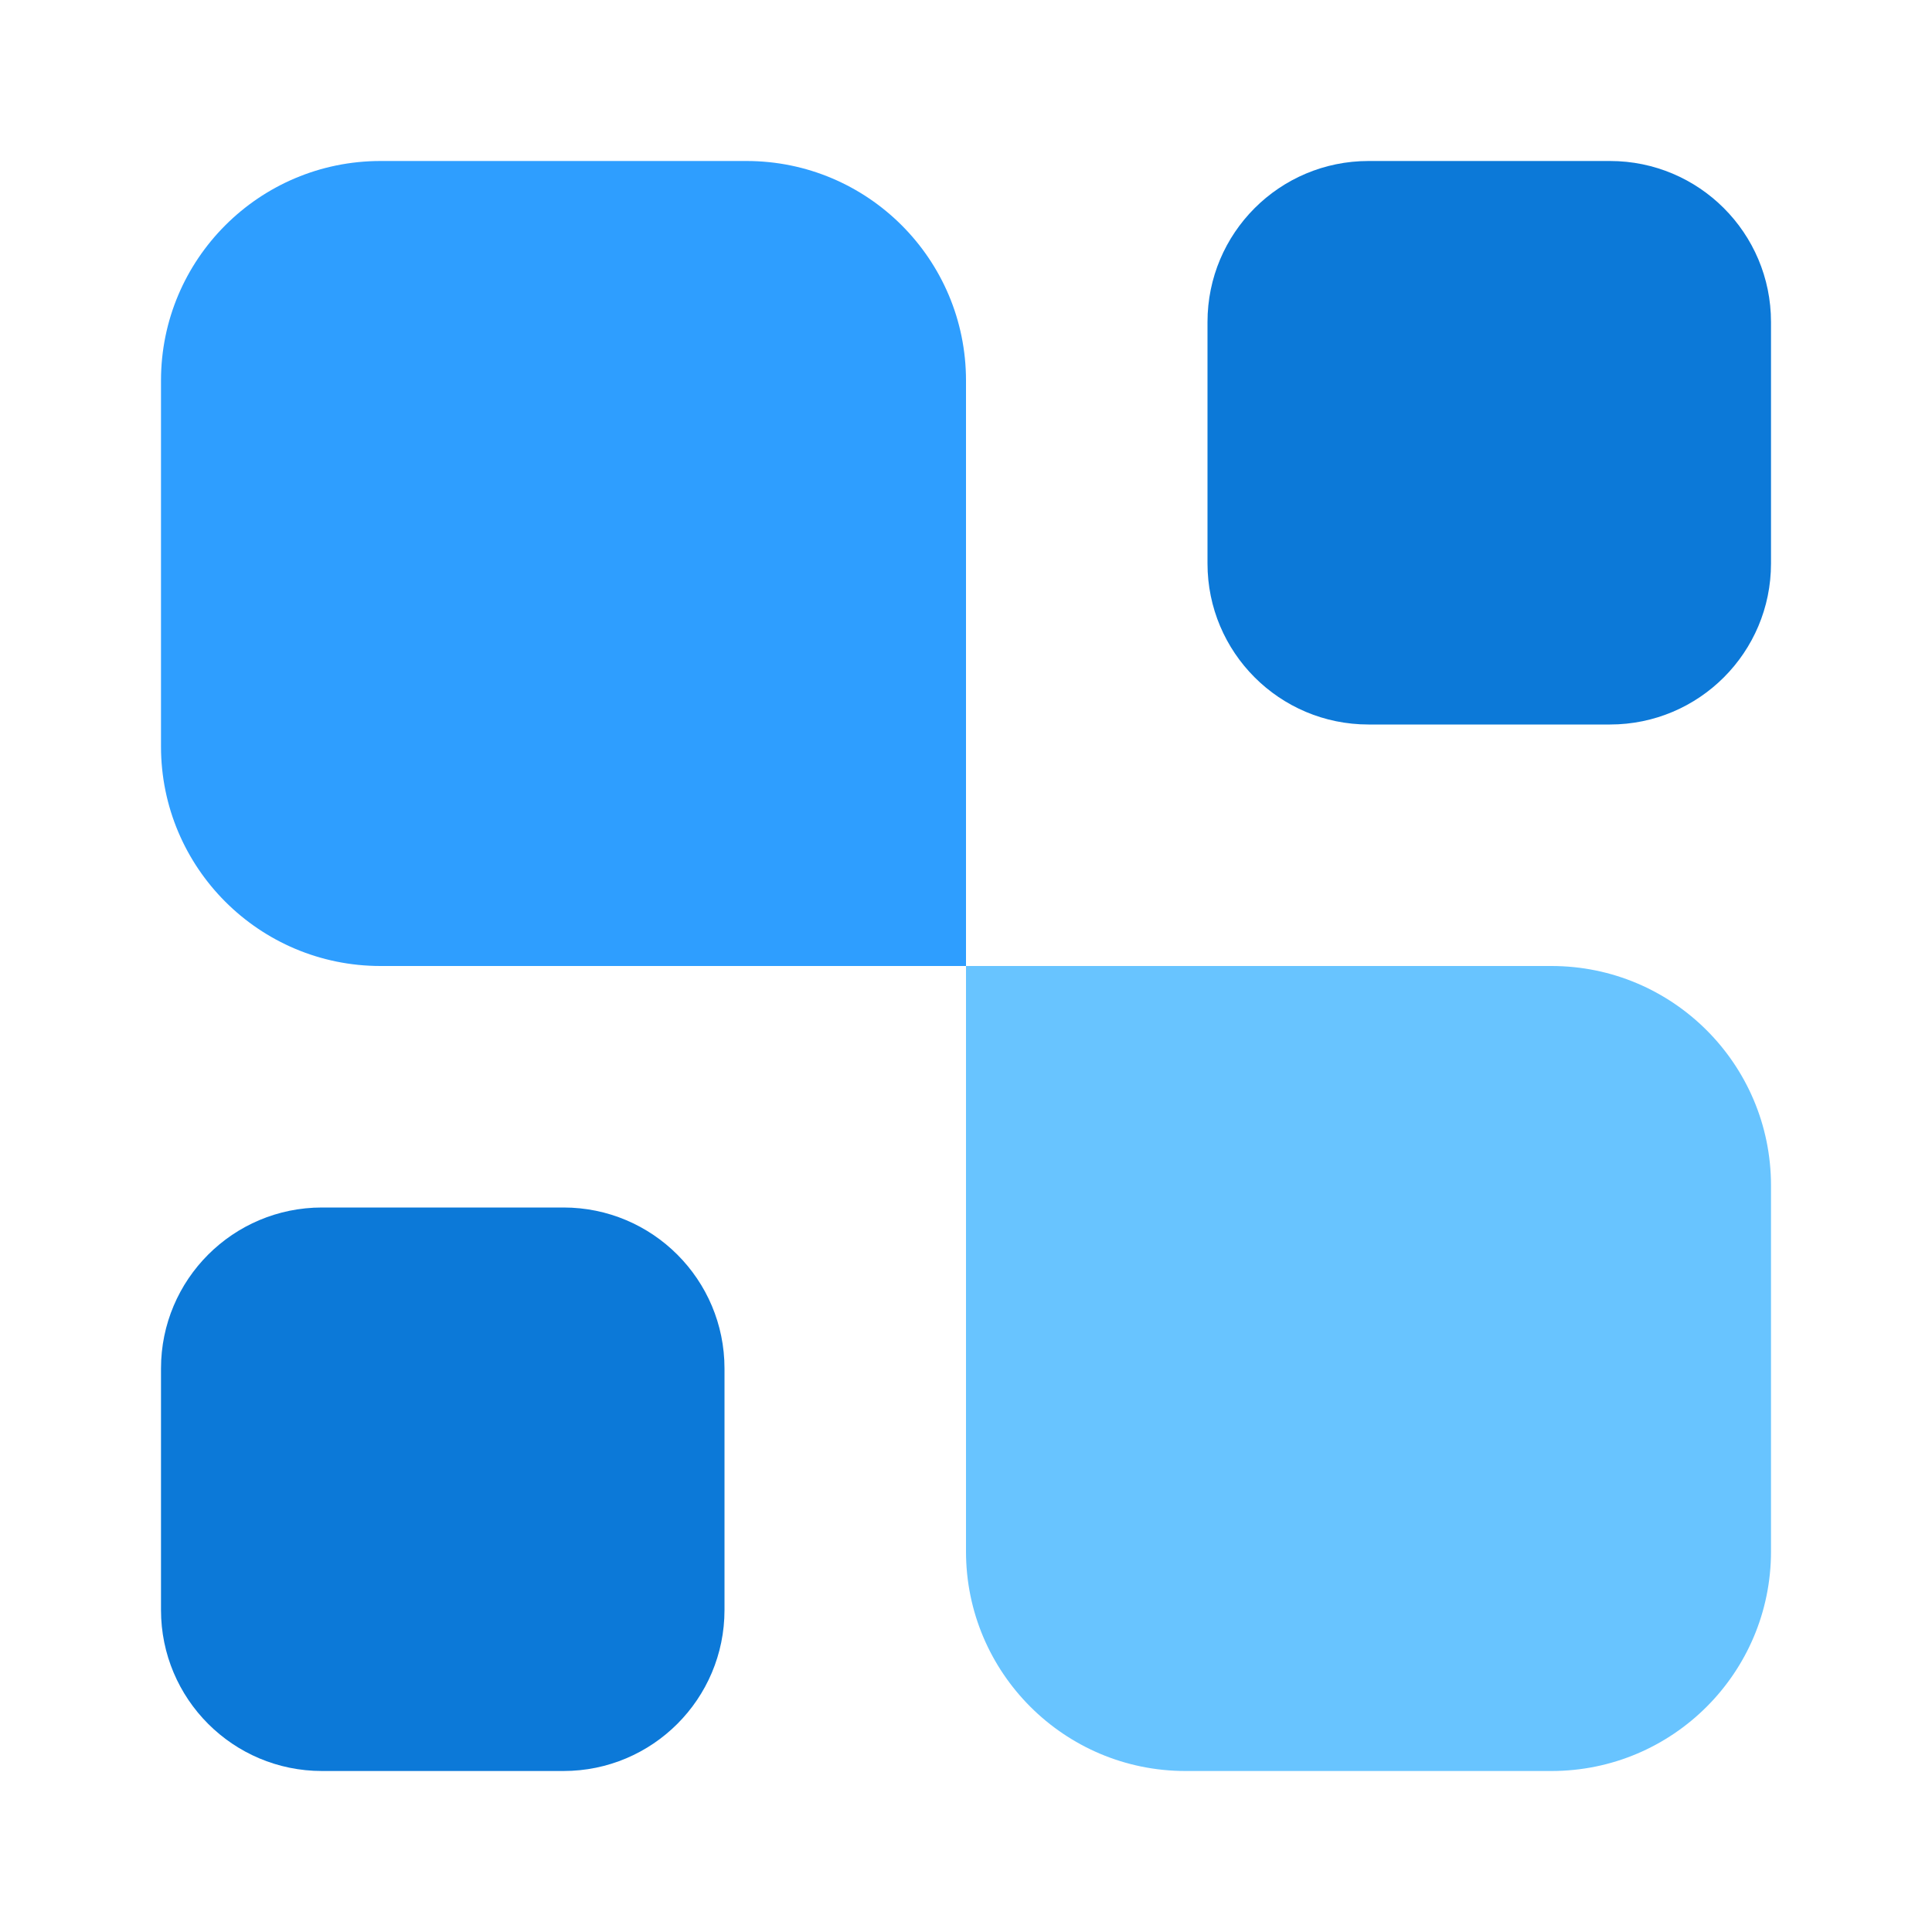
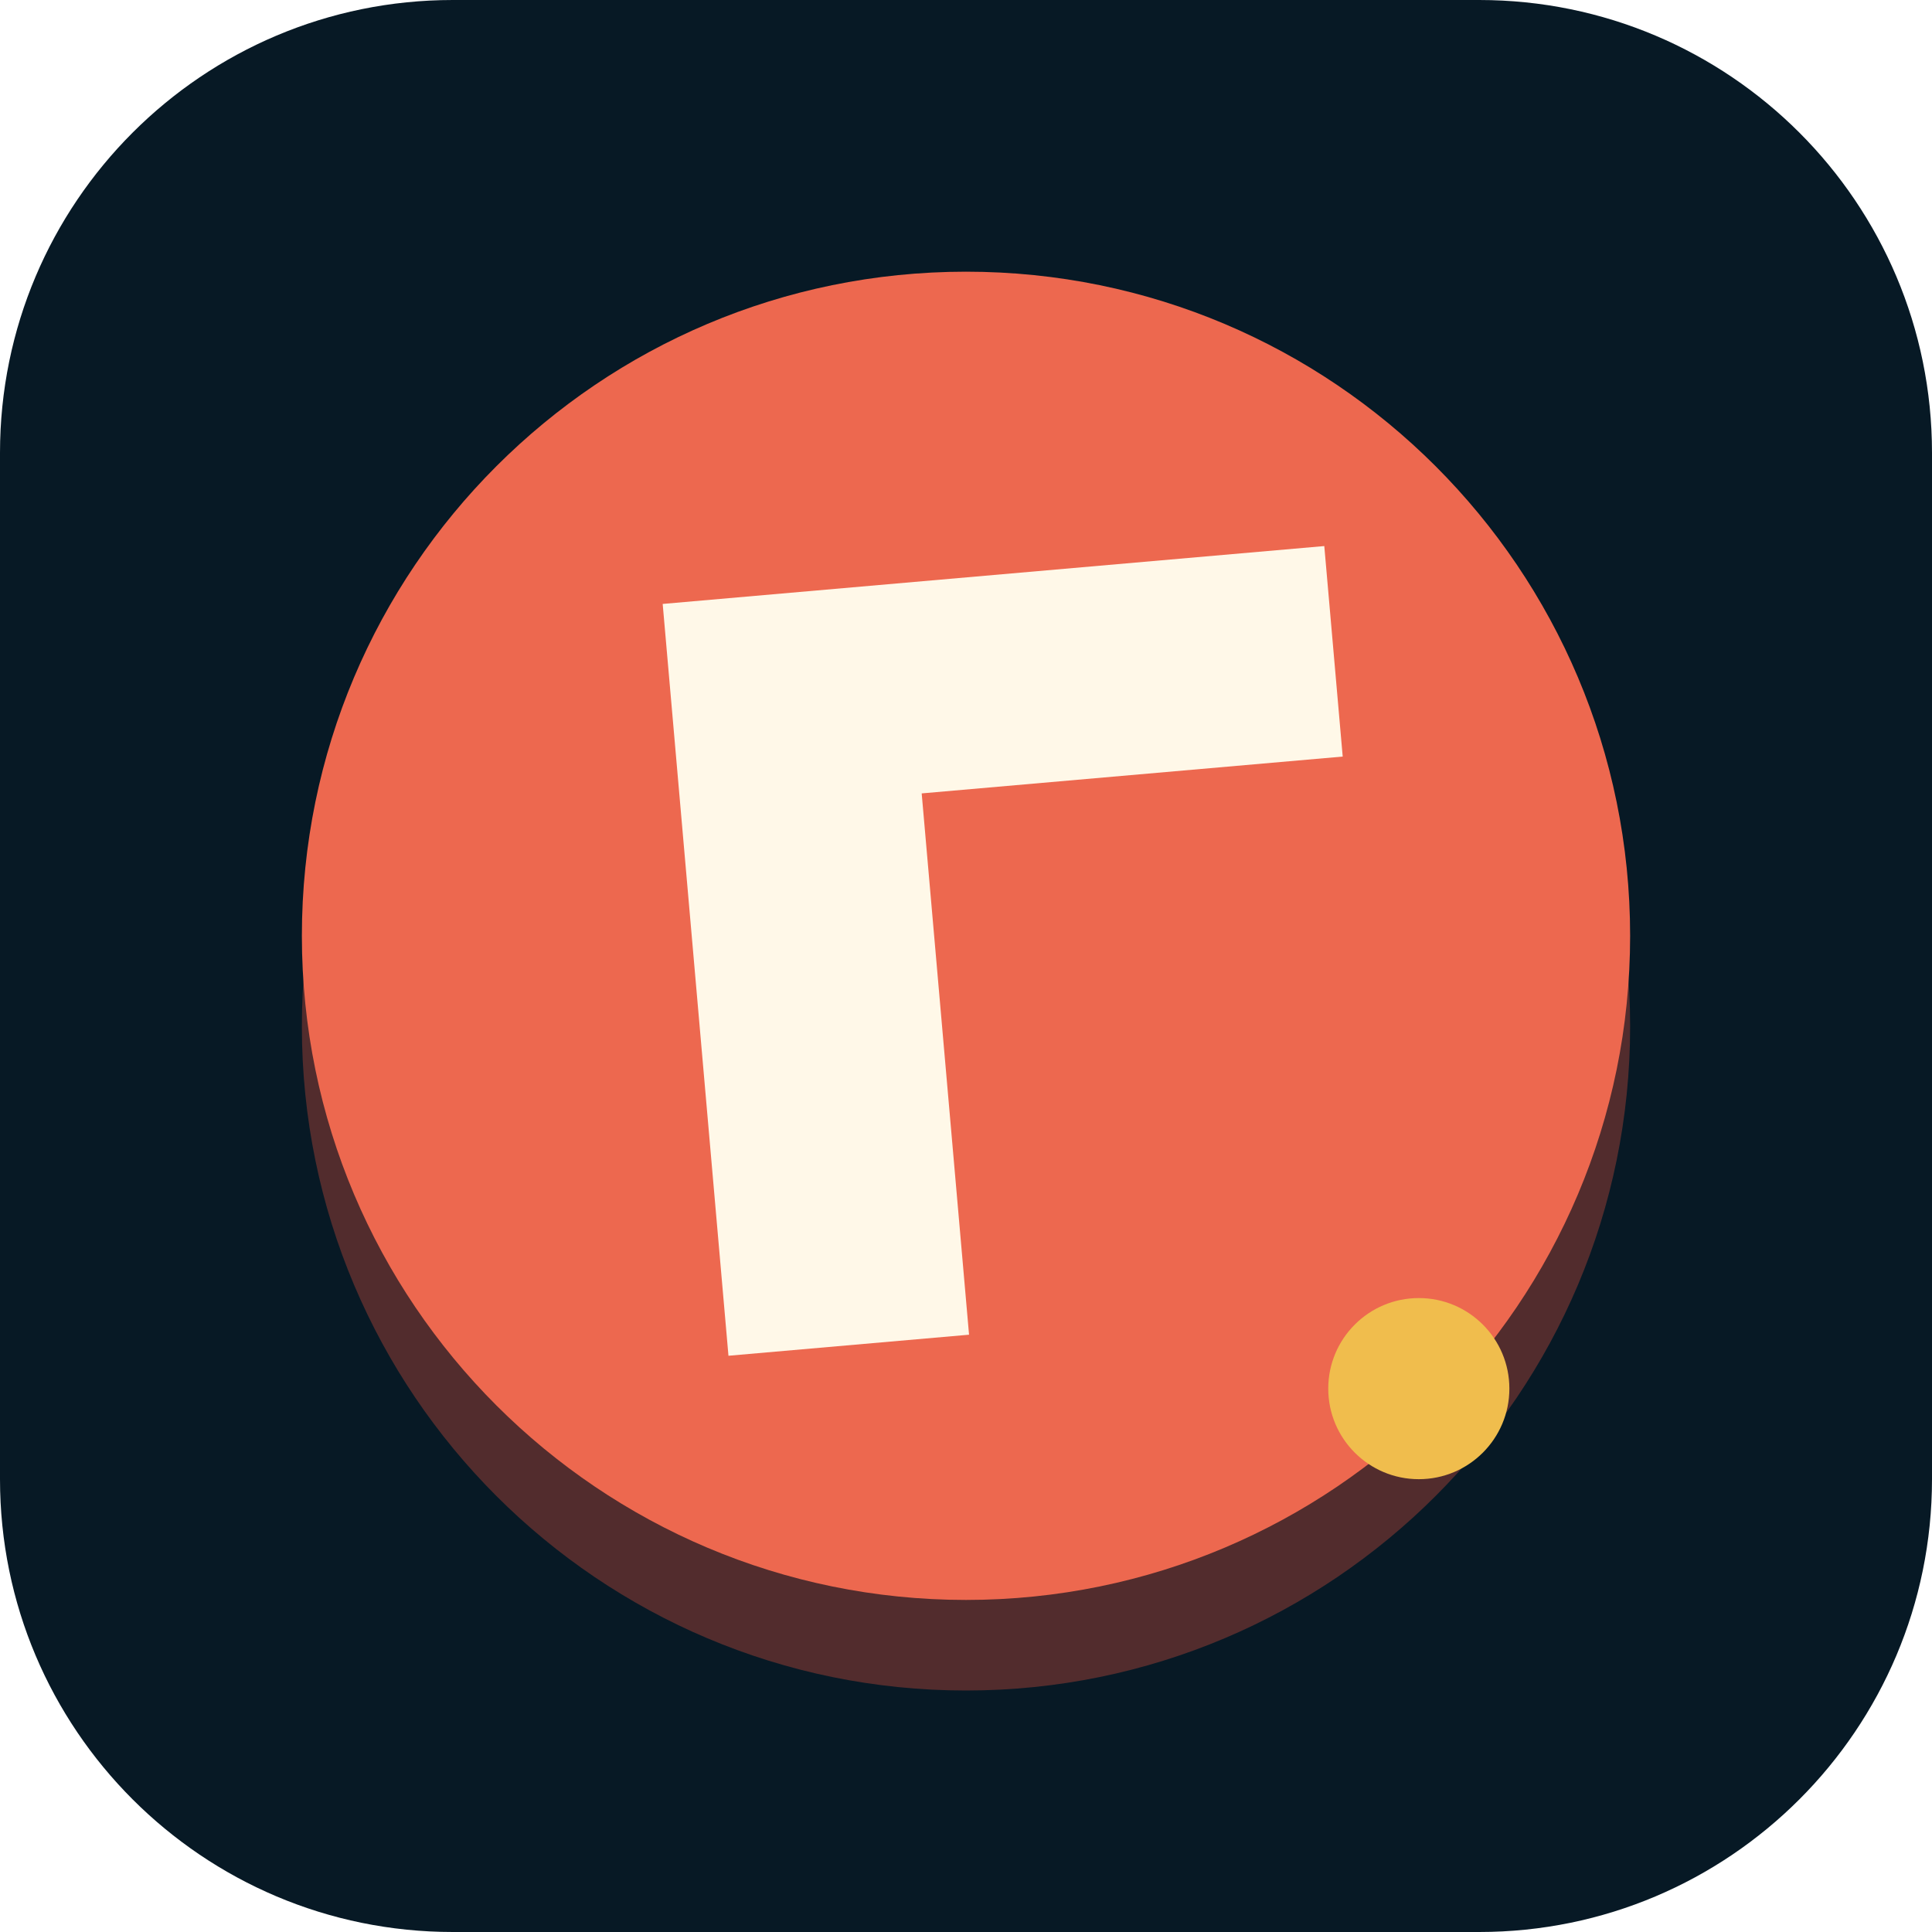
- <svg xmlns="http://www.w3.org/2000/svg" width="24" height="24" viewBox="0 0 24 24" fill="none">
-   <path d="M22 19.273C22 20.779 20.779 22 19.273 22H14.727C13.221 22 12 20.779 12 19.273V12H19.273C20.779 12 22 13.221 22 14.727V19.273Z" fill="#68C4FF" />
-   <path d="M20 2C21.105 2 22 2.895 22 4V7C22 8.105 21.105 9 20 9H17C15.895 9 15 8.105 15 7V4C15 2.895 15.895 2 17 2H20Z" fill="#0C79D8" />
-   <path d="M7 15C8.105 15 9 15.895 9 17V20C9 21.105 8.105 22 7 22H4C2.895 22 2 21.105 2 20V17C2 15.895 2.895 15 4 15H7Z" fill="#0C79D8" />
-   <path d="M12 12H4.727C3.221 12 2 10.779 2 9.273V4.727C2 3.221 3.221 2 4.727 2H9.273C10.779 2 12 3.221 12 4.727V12Z" fill="#2E9EFF" />
+ <svg xmlns="http://www.w3.org/2000/svg" viewBox="0 0 64 64">
+   <rect width="64" height="64" rx="15" fill="#071925" />
+   <circle cx="32" cy="34" r="22" fill="#9e3f35" opacity=".5" />
+   <circle cx="32" cy="31" r="22" fill="#ed684f" />
+   <path d="M23 44V19h22v7H31v18z" fill="#fff8e8" transform="rotate(-5 34 31.5)" />
+   <circle cx="47" cy="46" r="3" fill="#f0bd4d" />
</svg>
